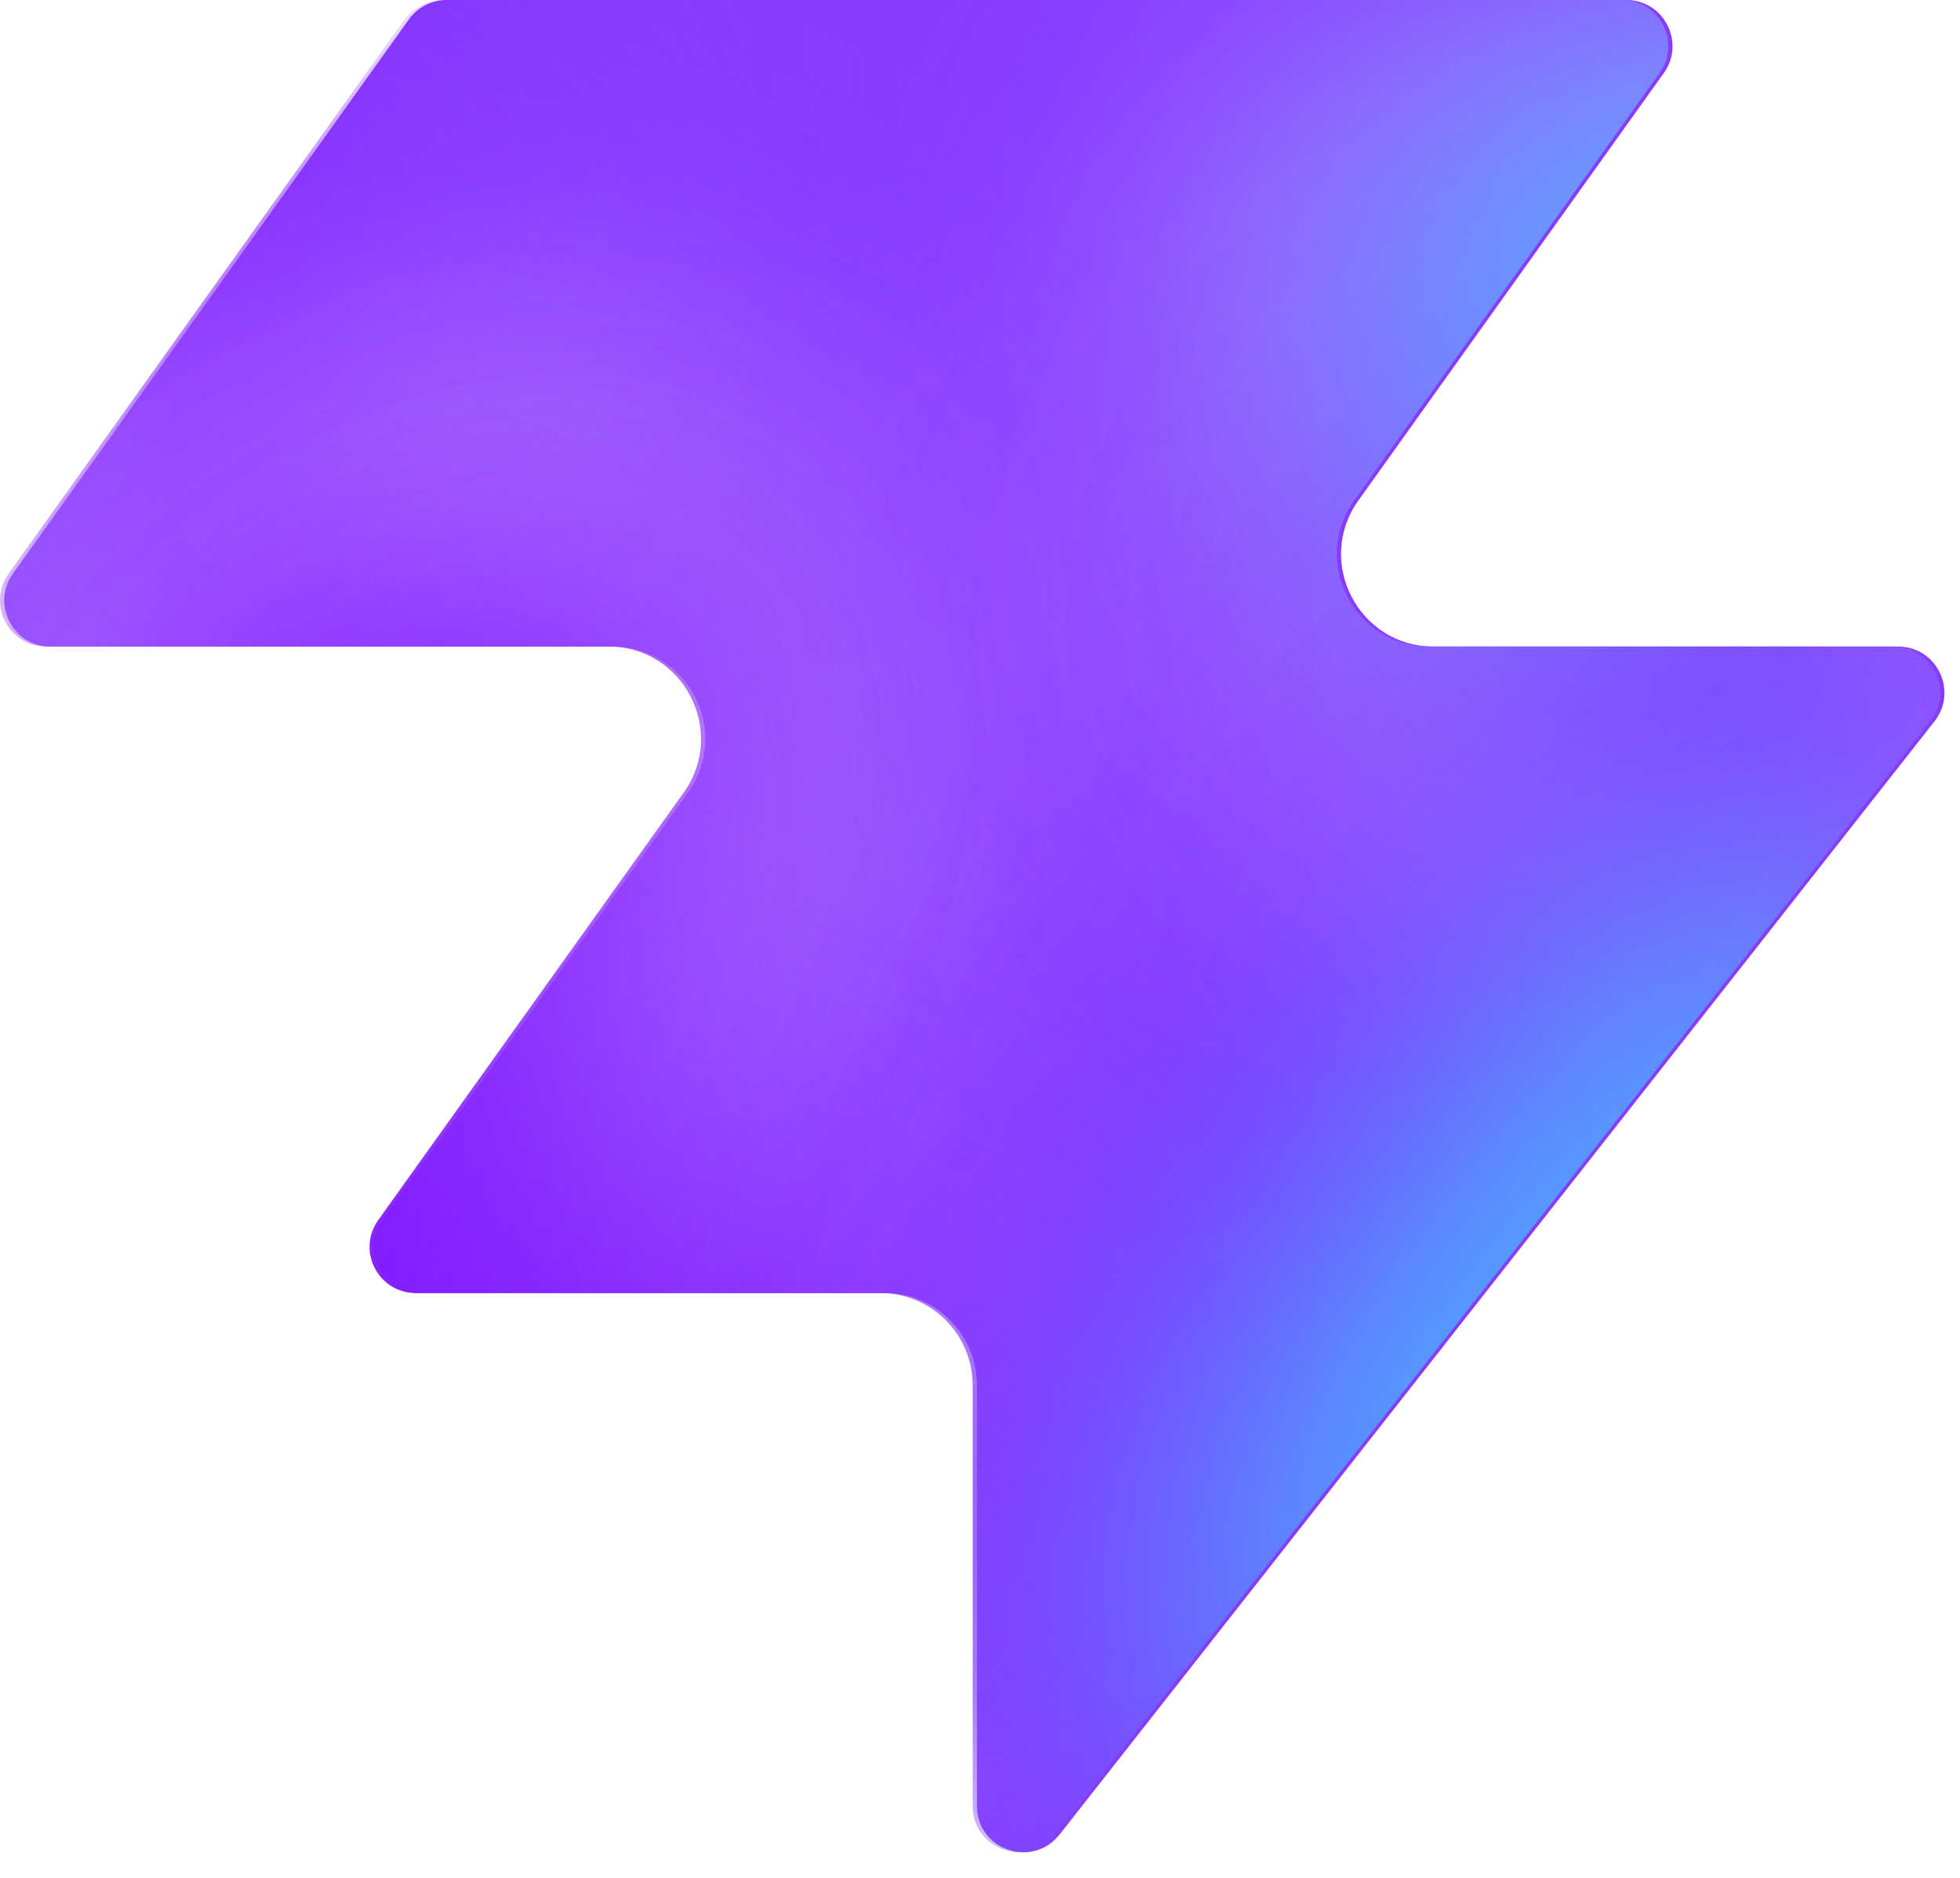
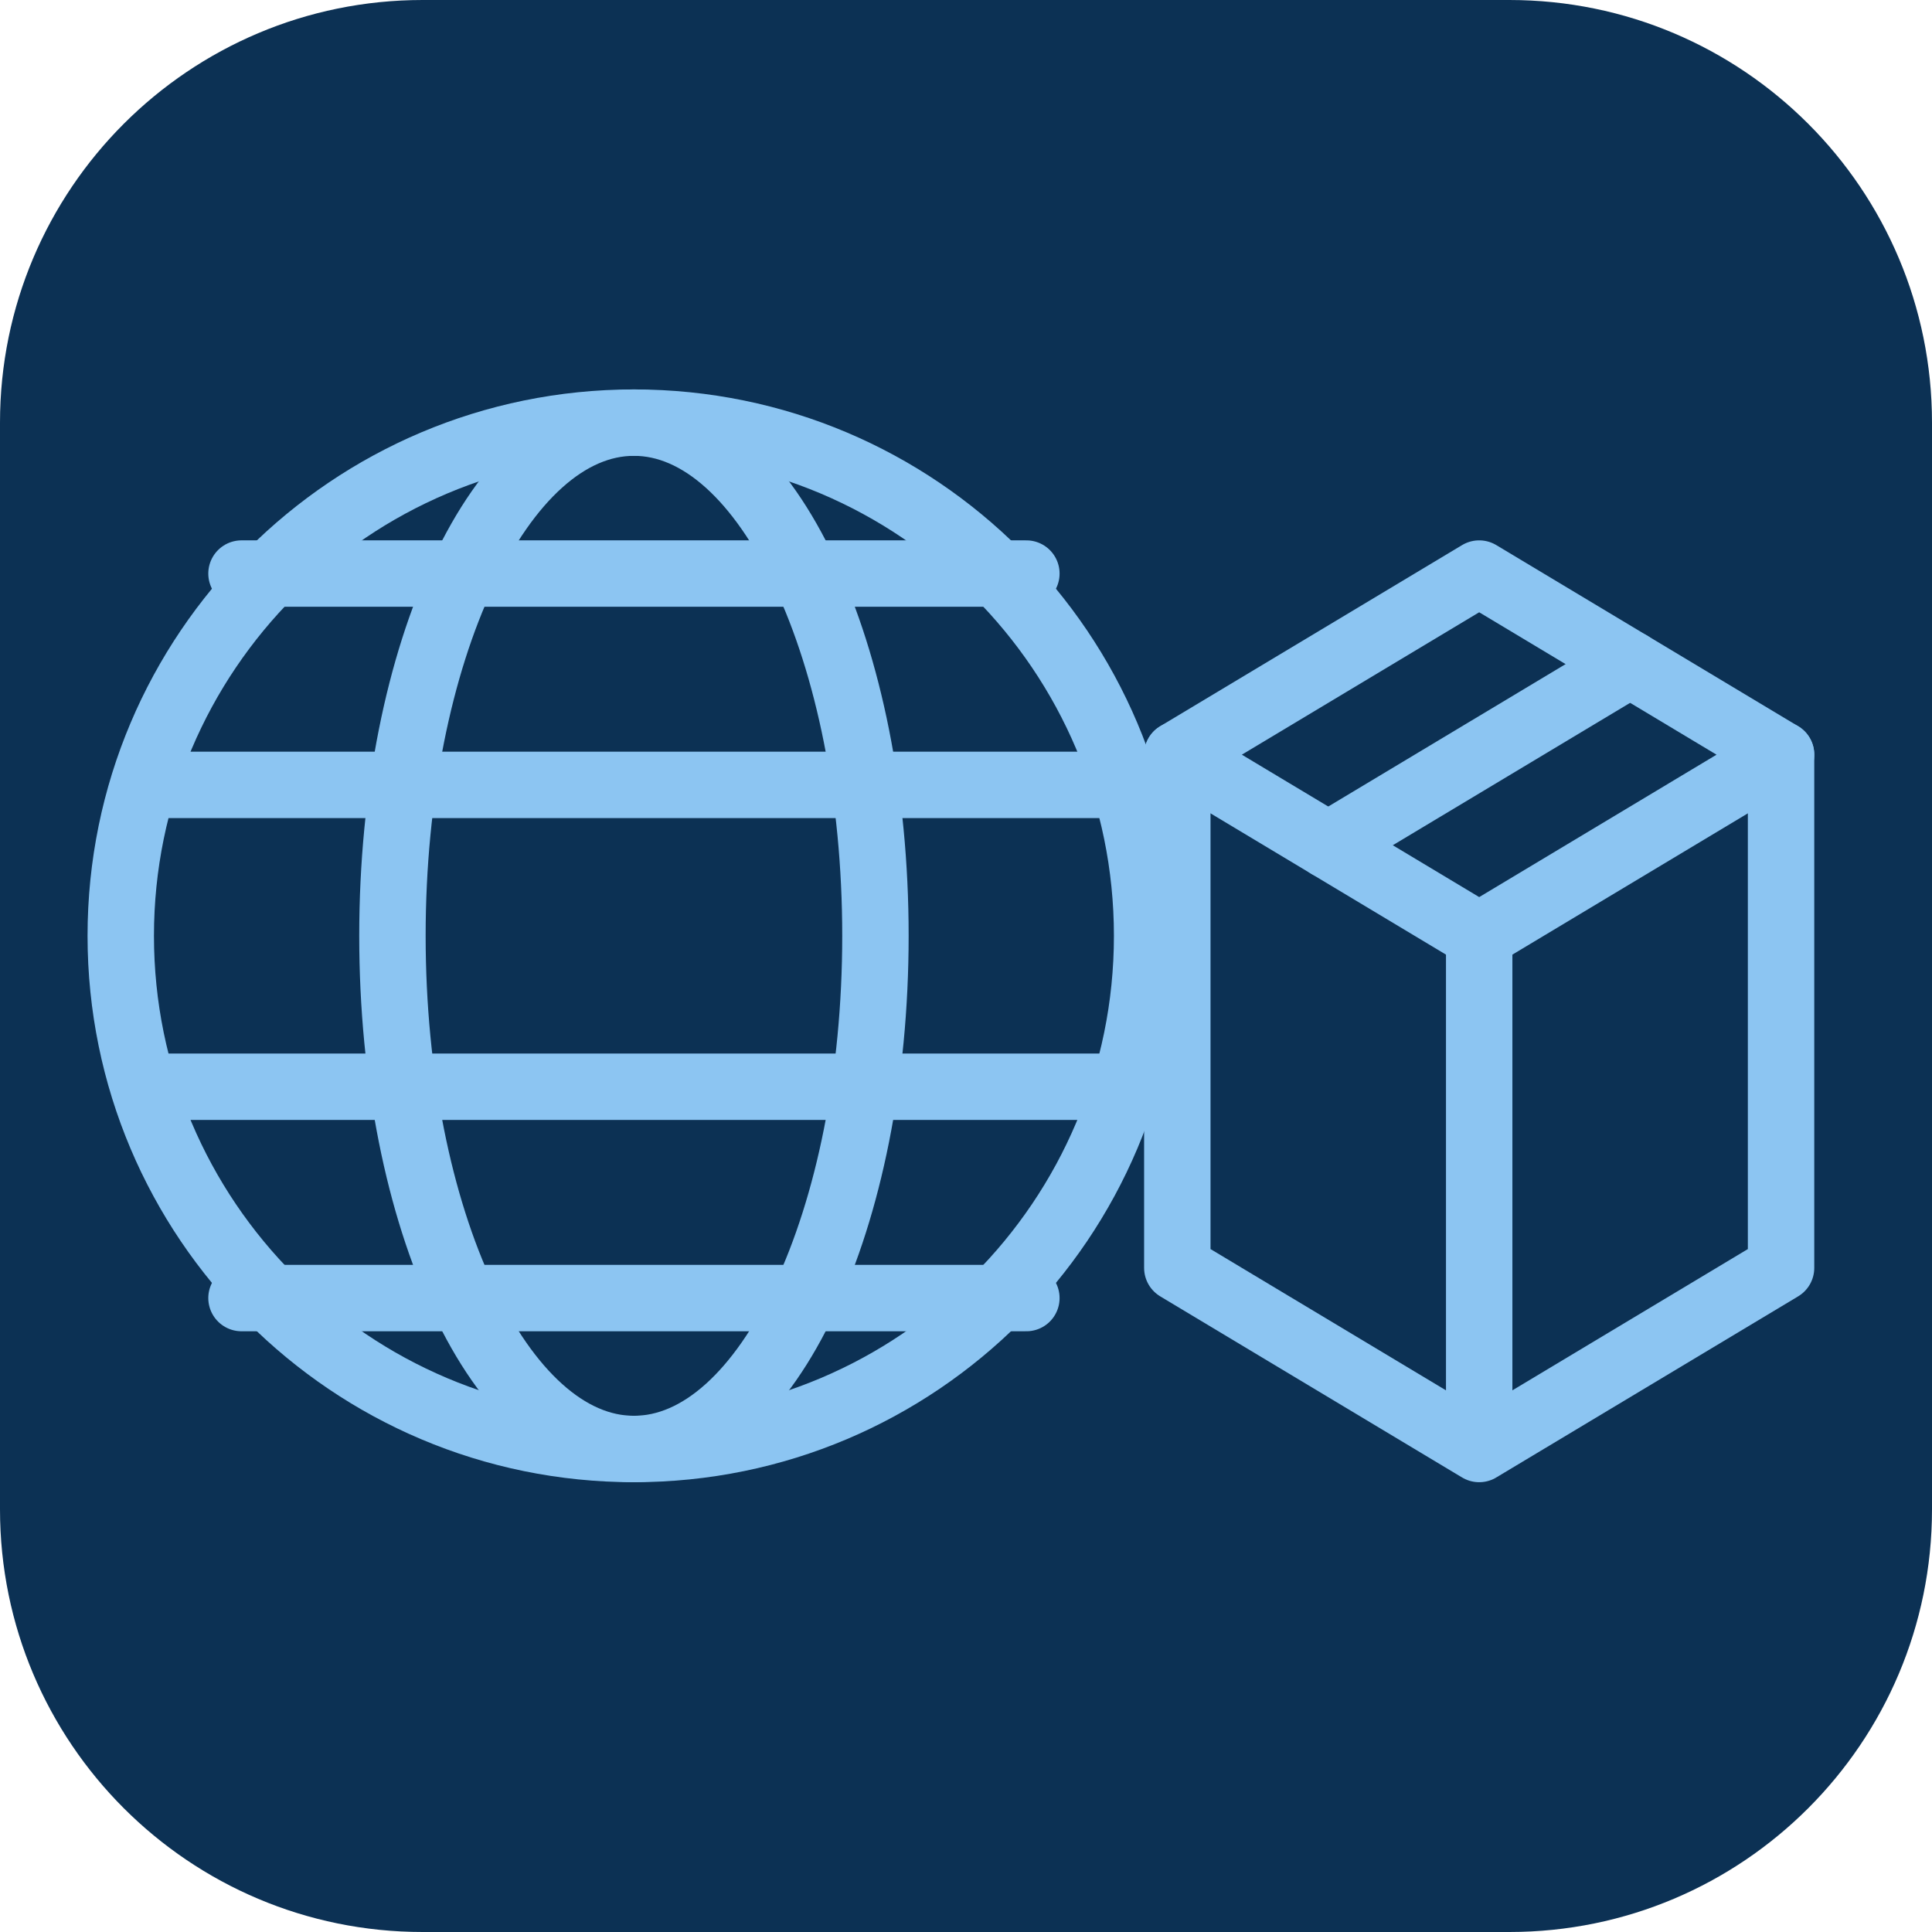
- <svg xmlns="http://www.w3.org/2000/svg" width="48" height="46" fill="none" viewBox="0 0 48 46">
-   <path fill="#863bff" d="M25.946 44.938c-.664.845-2.021.375-2.021-.698V33.937a2.26 2.26 0 0 0-2.262-2.262H10.287c-.92 0-1.456-1.04-.92-1.788l7.48-10.471c1.07-1.497 0-3.578-1.842-3.578H1.237c-.92 0-1.456-1.04-.92-1.788L10.013.474c.214-.297.556-.474.92-.474h28.894c.92 0 1.456 1.04.92 1.788l-7.48 10.471c-1.07 1.498 0 3.579 1.842 3.579h11.377c.943 0 1.473 1.088.89 1.83L25.947 44.94z" style="fill:#863bff;fill:color(display-p3 .525 .23 1);fill-opacity:1" />
-   <mask id="a" width="48" height="46" x="0" y="0" maskUnits="userSpaceOnUse" style="mask-type:alpha">
-     <path fill="#000" d="M25.842 44.938c-.664.844-2.021.375-2.021-.698V33.937a2.26 2.26 0 0 0-2.262-2.262H10.183c-.92 0-1.456-1.04-.92-1.788l7.48-10.471c1.07-1.498 0-3.579-1.842-3.579H1.133c-.92 0-1.456-1.04-.92-1.787L9.91.473c.214-.297.556-.474.92-.474h28.894c.92 0 1.456 1.04.92 1.788l-7.48 10.471c-1.07 1.498 0 3.578 1.842 3.578h11.377c.943 0 1.473 1.088.89 1.832L25.843 44.94z" style="fill:#000;fill-opacity:1" />
-   </mask>
-   <g mask="url(#a)">
-     <g filter="url(#b)">
-       <ellipse cx="5.508" cy="14.704" fill="#ede6ff" rx="5.508" ry="14.704" style="fill:#ede6ff;fill:color(display-p3 .927 .903 1);fill-opacity:1" transform="matrix(.00324 1 1 -.00324 -4.47 31.516)" />
-     </g>
-     <g filter="url(#c)">
-       <ellipse cx="10.399" cy="29.851" fill="#ede6ff" rx="10.399" ry="29.851" style="fill:#ede6ff;fill:color(display-p3 .927 .903 1);fill-opacity:1" transform="matrix(.00324 1 1 -.00324 -39.328 7.883)" />
-     </g>
-     <g filter="url(#d)">
-       <ellipse cx="5.508" cy="30.487" fill="#7e14ff" rx="5.508" ry="30.487" style="fill:#7e14ff;fill:color(display-p3 .492 .077 1);fill-opacity:1" transform="rotate(89.814 -25.913 -14.639)scale(1 -1)" />
-     </g>
-     <g filter="url(#e)">
-       <ellipse cx="5.508" cy="30.599" fill="#7e14ff" rx="5.508" ry="30.599" style="fill:#7e14ff;fill:color(display-p3 .492 .077 1);fill-opacity:1" transform="rotate(89.814 -32.644 -3.334)scale(1 -1)" />
-     </g>
-     <g filter="url(#f)">
-       <ellipse cx="5.508" cy="30.599" fill="#7e14ff" rx="5.508" ry="30.599" style="fill:#7e14ff;fill:color(display-p3 .492 .077 1);fill-opacity:1" transform="matrix(.00324 1 1 -.00324 -34.34 30.47)" />
-     </g>
-     <g filter="url(#g)">
-       <ellipse cx="14.072" cy="22.078" fill="#ede6ff" rx="14.072" ry="22.078" style="fill:#ede6ff;fill:color(display-p3 .927 .903 1);fill-opacity:1" transform="rotate(93.35 24.506 48.493)scale(-1 1)" />
-     </g>
-     <g filter="url(#h)">
-       <ellipse cx="3.47" cy="21.501" fill="#7e14ff" rx="3.47" ry="21.501" style="fill:#7e14ff;fill:color(display-p3 .492 .077 1);fill-opacity:1" transform="rotate(89.009 28.708 47.59)scale(-1 1)" />
-     </g>
-     <g filter="url(#i)">
-       <ellipse cx="3.47" cy="21.501" fill="#7e14ff" rx="3.47" ry="21.501" style="fill:#7e14ff;fill:color(display-p3 .492 .077 1);fill-opacity:1" transform="rotate(89.009 28.708 47.59)scale(-1 1)" />
-     </g>
-     <g filter="url(#j)">
-       <ellipse cx=".387" cy="8.972" fill="#7e14ff" rx="4.407" ry="29.108" style="fill:#7e14ff;fill:color(display-p3 .492 .077 1);fill-opacity:1" transform="rotate(39.51 .387 8.972)" />
-     </g>
-     <g filter="url(#k)">
-       <ellipse cx="47.523" cy="-6.092" fill="#7e14ff" rx="4.407" ry="29.108" style="fill:#7e14ff;fill:color(display-p3 .492 .077 1);fill-opacity:1" transform="rotate(37.892 47.523 -6.092)" />
-     </g>
-     <g filter="url(#l)">
-       <ellipse cx="41.412" cy="6.333" fill="#47bfff" rx="5.971" ry="9.665" style="fill:#47bfff;fill:color(display-p3 .28 .748 1);fill-opacity:1" transform="rotate(37.892 41.412 6.333)" />
-     </g>
-     <g filter="url(#m)">
-       <ellipse cx="-1.879" cy="38.332" fill="#7e14ff" rx="4.407" ry="29.108" style="fill:#7e14ff;fill:color(display-p3 .492 .077 1);fill-opacity:1" transform="rotate(37.892 -1.88 38.332)" />
-     </g>
-     <g filter="url(#n)">
-       <ellipse cx="-1.879" cy="38.332" fill="#7e14ff" rx="4.407" ry="29.108" style="fill:#7e14ff;fill:color(display-p3 .492 .077 1);fill-opacity:1" transform="rotate(37.892 -1.88 38.332)" />
-     </g>
-     <g filter="url(#o)">
-       <ellipse cx="35.651" cy="29.907" fill="#7e14ff" rx="4.407" ry="29.108" style="fill:#7e14ff;fill:color(display-p3 .492 .077 1);fill-opacity:1" transform="rotate(37.892 35.651 29.907)" />
-     </g>
-     <g filter="url(#p)">
-       <ellipse cx="38.418" cy="32.4" fill="#47bfff" rx="5.971" ry="15.297" style="fill:#47bfff;fill:color(display-p3 .28 .748 1);fill-opacity:1" transform="rotate(37.892 38.418 32.4)" />
-     </g>
+ <svg xmlns="http://www.w3.org/2000/svg" width="64" height="64" viewBox="0 0 64 64">
+   <rect width="64" height="64" rx="14" fill="#0c3154" />
+   <g fill="none" stroke="#8cc5f2" stroke-width="2.2" stroke-linecap="round" stroke-linejoin="round">
+     <circle cx="21" cy="31" r="17" />
+     <ellipse cx="21" cy="31" rx="8" ry="17" />
+     <path d="M5 26h32M5 36h32M8 19h26M8 43h26" />
+     <path d="m39 25 10-6 10 6-10 6-10-6Z" />
+     <path d="M39 25v17l10 6 10-6V25M49 31v17M44 28l10-6" />
  </g>
-   <defs>
-     <filter id="b" width="60.045" height="41.654" x="-19.77" y="16.149" color-interpolation-filters="sRGB" filterUnits="userSpaceOnUse">
-       <feFlood flood-opacity="0" result="BackgroundImageFix" />
-       <feBlend in="SourceGraphic" in2="BackgroundImageFix" result="shape" />
-       <feGaussianBlur result="effect1_foregroundBlur_2002_17158" stdDeviation="7.659" />
-     </filter>
-     <filter id="c" width="90.34" height="51.437" x="-54.613" y="-7.533" color-interpolation-filters="sRGB" filterUnits="userSpaceOnUse">
-       <feFlood flood-opacity="0" result="BackgroundImageFix" />
-       <feBlend in="SourceGraphic" in2="BackgroundImageFix" result="shape" />
-       <feGaussianBlur result="effect1_foregroundBlur_2002_17158" stdDeviation="7.659" />
-     </filter>
-     <filter id="d" width="79.355" height="29.4" x="-49.64" y="2.03" color-interpolation-filters="sRGB" filterUnits="userSpaceOnUse">
-       <feFlood flood-opacity="0" result="BackgroundImageFix" />
-       <feBlend in="SourceGraphic" in2="BackgroundImageFix" result="shape" />
-       <feGaussianBlur result="effect1_foregroundBlur_2002_17158" stdDeviation="4.596" />
-     </filter>
-     <filter id="e" width="79.579" height="29.4" x="-45.045" y="20.029" color-interpolation-filters="sRGB" filterUnits="userSpaceOnUse">
-       <feFlood flood-opacity="0" result="BackgroundImageFix" />
-       <feBlend in="SourceGraphic" in2="BackgroundImageFix" result="shape" />
-       <feGaussianBlur result="effect1_foregroundBlur_2002_17158" stdDeviation="4.596" />
-     </filter>
-     <filter id="f" width="79.579" height="29.4" x="-43.513" y="21.178" color-interpolation-filters="sRGB" filterUnits="userSpaceOnUse">
-       <feFlood flood-opacity="0" result="BackgroundImageFix" />
-       <feBlend in="SourceGraphic" in2="BackgroundImageFix" result="shape" />
-       <feGaussianBlur result="effect1_foregroundBlur_2002_17158" stdDeviation="4.596" />
-     </filter>
-     <filter id="g" width="74.749" height="58.852" x="15.756" y="-17.901" color-interpolation-filters="sRGB" filterUnits="userSpaceOnUse">
-       <feFlood flood-opacity="0" result="BackgroundImageFix" />
-       <feBlend in="SourceGraphic" in2="BackgroundImageFix" result="shape" />
-       <feGaussianBlur result="effect1_foregroundBlur_2002_17158" stdDeviation="7.659" />
-     </filter>
-     <filter id="h" width="61.377" height="25.362" x="23.548" y="2.284" color-interpolation-filters="sRGB" filterUnits="userSpaceOnUse">
-       <feFlood flood-opacity="0" result="BackgroundImageFix" />
-       <feBlend in="SourceGraphic" in2="BackgroundImageFix" result="shape" />
-       <feGaussianBlur result="effect1_foregroundBlur_2002_17158" stdDeviation="4.596" />
-     </filter>
-     <filter id="i" width="61.377" height="25.362" x="23.548" y="2.284" color-interpolation-filters="sRGB" filterUnits="userSpaceOnUse">
-       <feFlood flood-opacity="0" result="BackgroundImageFix" />
-       <feBlend in="SourceGraphic" in2="BackgroundImageFix" result="shape" />
-       <feGaussianBlur result="effect1_foregroundBlur_2002_17158" stdDeviation="4.596" />
-     </filter>
-     <filter id="j" width="56.045" height="63.649" x="-27.636" y="-22.853" color-interpolation-filters="sRGB" filterUnits="userSpaceOnUse">
-       <feFlood flood-opacity="0" result="BackgroundImageFix" />
-       <feBlend in="SourceGraphic" in2="BackgroundImageFix" result="shape" />
-       <feGaussianBlur result="effect1_foregroundBlur_2002_17158" stdDeviation="4.596" />
-     </filter>
-     <filter id="k" width="54.814" height="64.646" x="20.116" y="-38.415" color-interpolation-filters="sRGB" filterUnits="userSpaceOnUse">
-       <feFlood flood-opacity="0" result="BackgroundImageFix" />
-       <feBlend in="SourceGraphic" in2="BackgroundImageFix" result="shape" />
-       <feGaussianBlur result="effect1_foregroundBlur_2002_17158" stdDeviation="4.596" />
-     </filter>
-     <filter id="l" width="33.541" height="35.313" x="24.641" y="-11.323" color-interpolation-filters="sRGB" filterUnits="userSpaceOnUse">
-       <feFlood flood-opacity="0" result="BackgroundImageFix" />
-       <feBlend in="SourceGraphic" in2="BackgroundImageFix" result="shape" />
-       <feGaussianBlur result="effect1_foregroundBlur_2002_17158" stdDeviation="4.596" />
-     </filter>
-     <filter id="m" width="54.814" height="64.646" x="-29.286" y="6.009" color-interpolation-filters="sRGB" filterUnits="userSpaceOnUse">
-       <feFlood flood-opacity="0" result="BackgroundImageFix" />
-       <feBlend in="SourceGraphic" in2="BackgroundImageFix" result="shape" />
-       <feGaussianBlur result="effect1_foregroundBlur_2002_17158" stdDeviation="4.596" />
-     </filter>
-     <filter id="n" width="54.814" height="64.646" x="-29.286" y="6.009" color-interpolation-filters="sRGB" filterUnits="userSpaceOnUse">
-       <feFlood flood-opacity="0" result="BackgroundImageFix" />
-       <feBlend in="SourceGraphic" in2="BackgroundImageFix" result="shape" />
-       <feGaussianBlur result="effect1_foregroundBlur_2002_17158" stdDeviation="4.596" />
-     </filter>
-     <filter id="o" width="54.814" height="64.646" x="8.244" y="-2.416" color-interpolation-filters="sRGB" filterUnits="userSpaceOnUse">
-       <feFlood flood-opacity="0" result="BackgroundImageFix" />
-       <feBlend in="SourceGraphic" in2="BackgroundImageFix" result="shape" />
-       <feGaussianBlur result="effect1_foregroundBlur_2002_17158" stdDeviation="4.596" />
-     </filter>
-     <filter id="p" width="39.409" height="43.623" x="18.713" y="10.588" color-interpolation-filters="sRGB" filterUnits="userSpaceOnUse">
-       <feFlood flood-opacity="0" result="BackgroundImageFix" />
-       <feBlend in="SourceGraphic" in2="BackgroundImageFix" result="shape" />
-       <feGaussianBlur result="effect1_foregroundBlur_2002_17158" stdDeviation="4.596" />
-     </filter>
-   </defs>
</svg>
